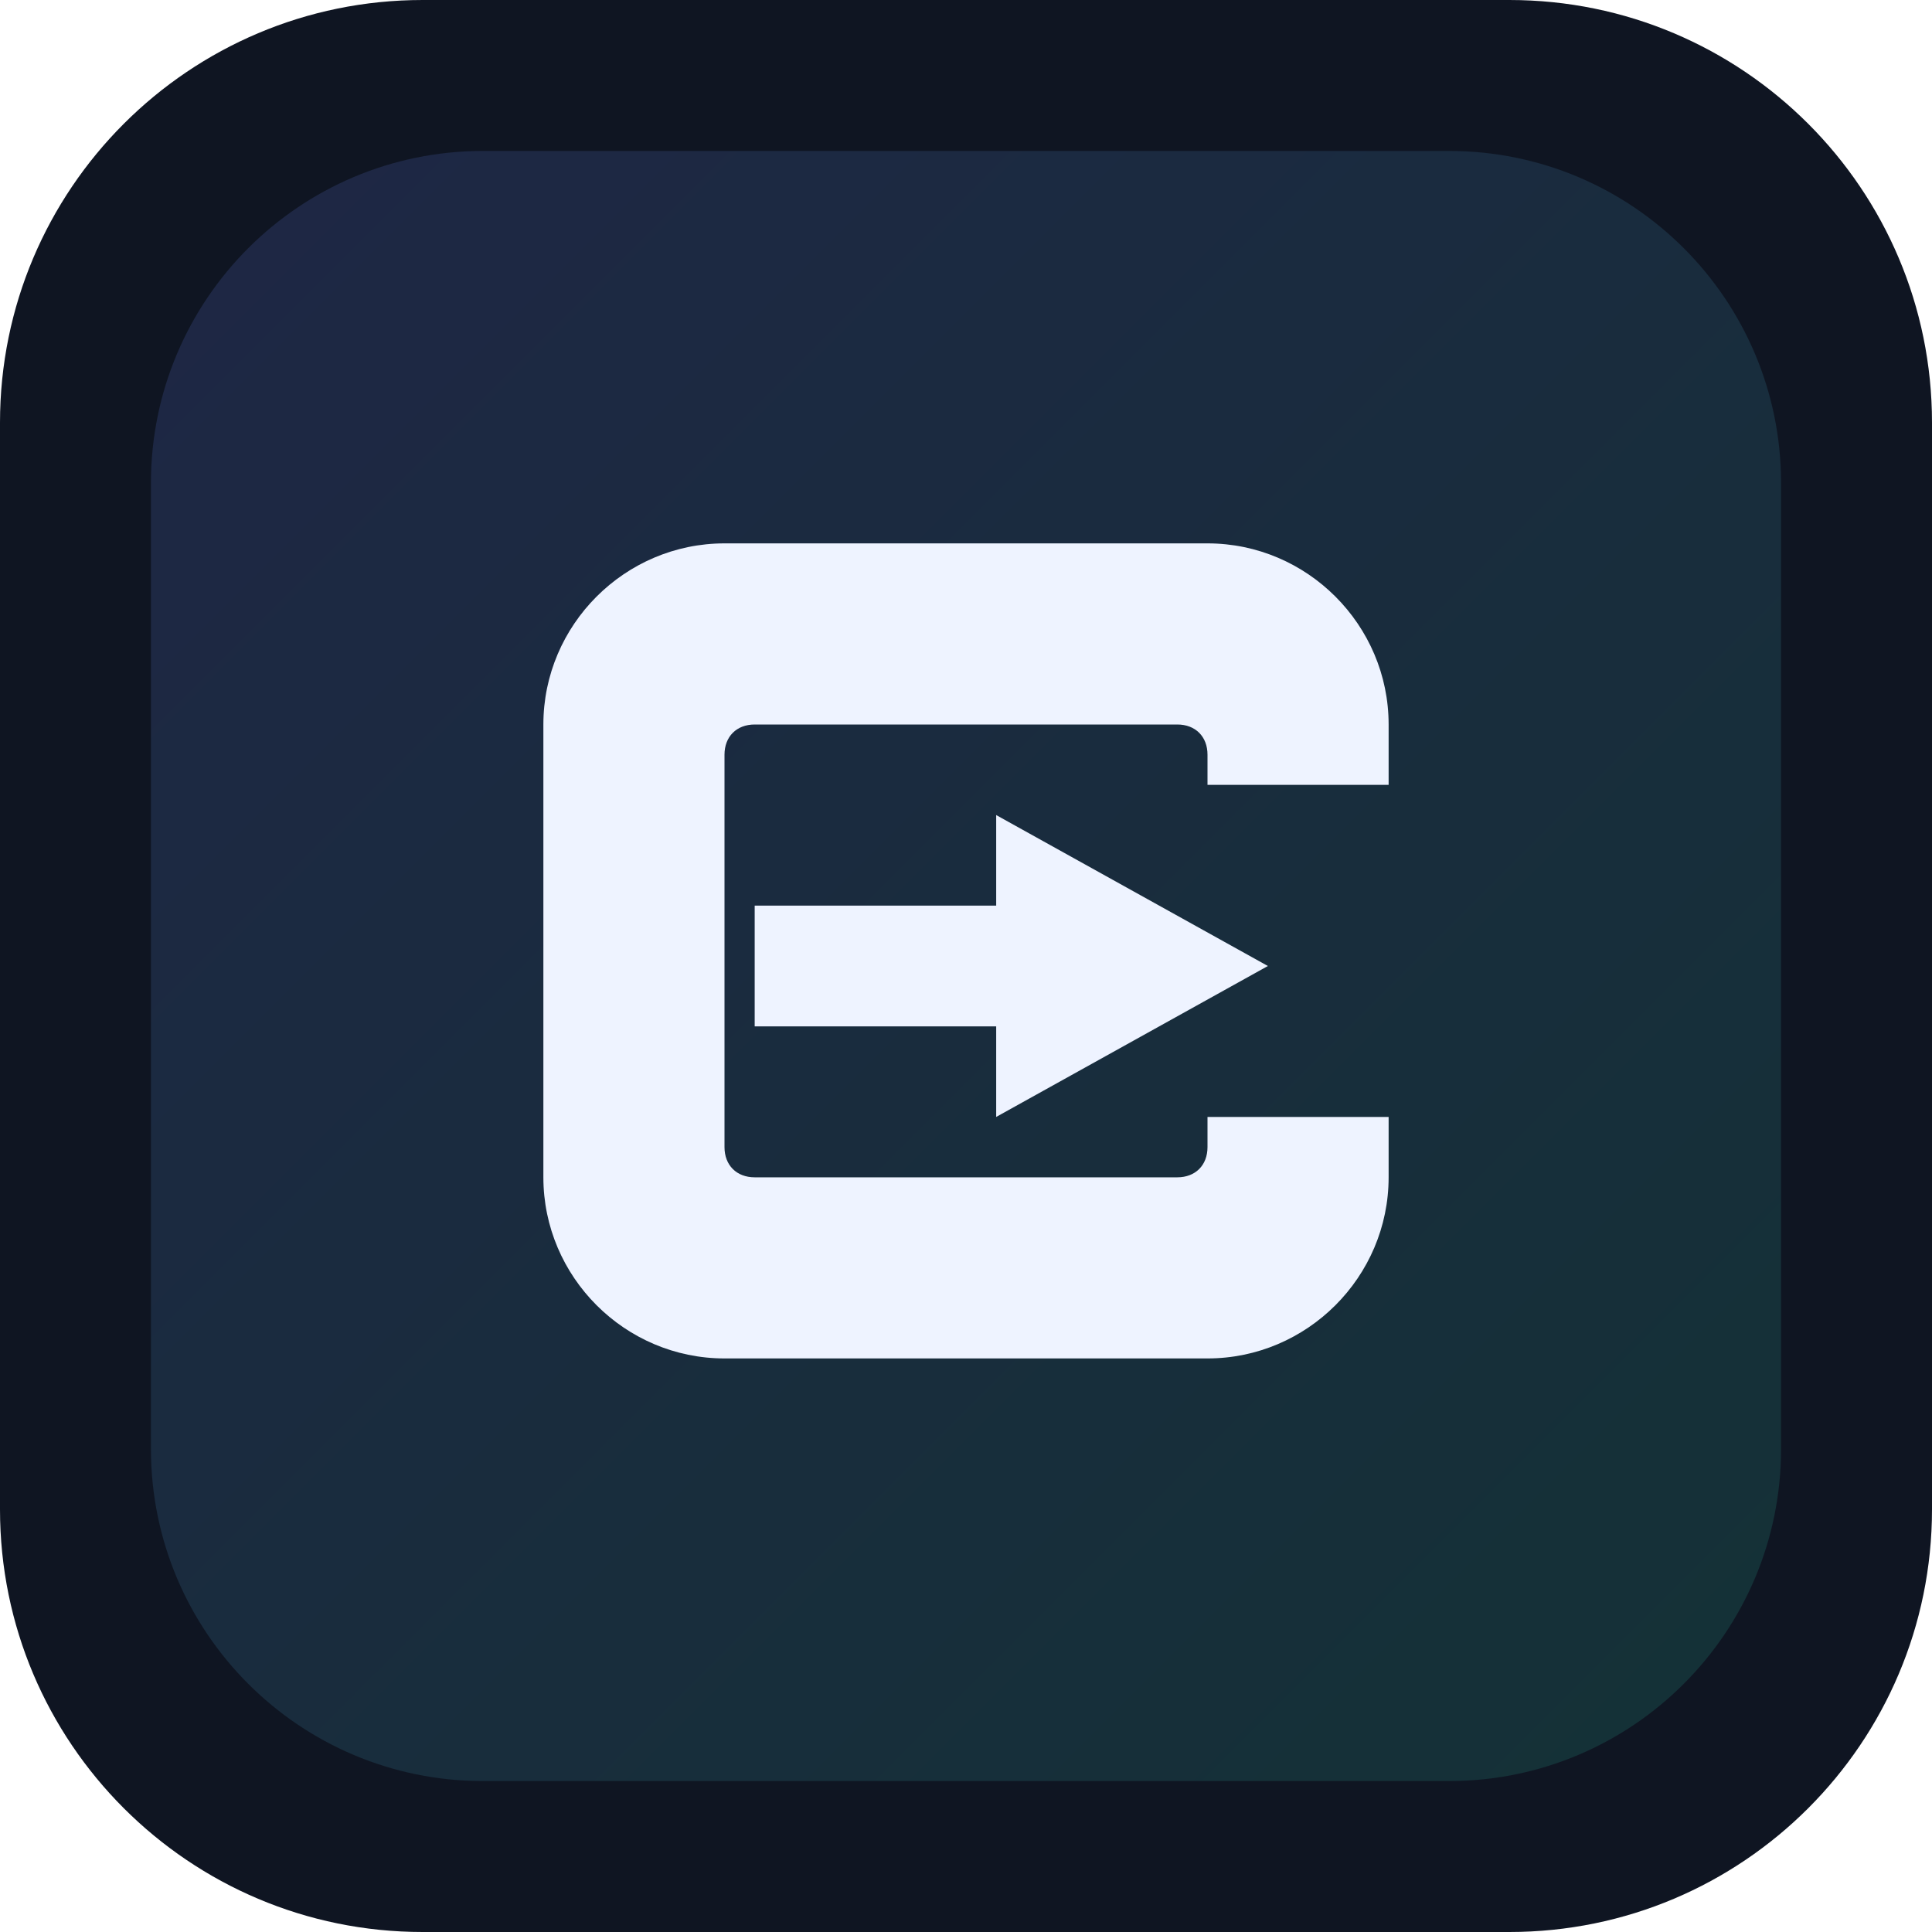
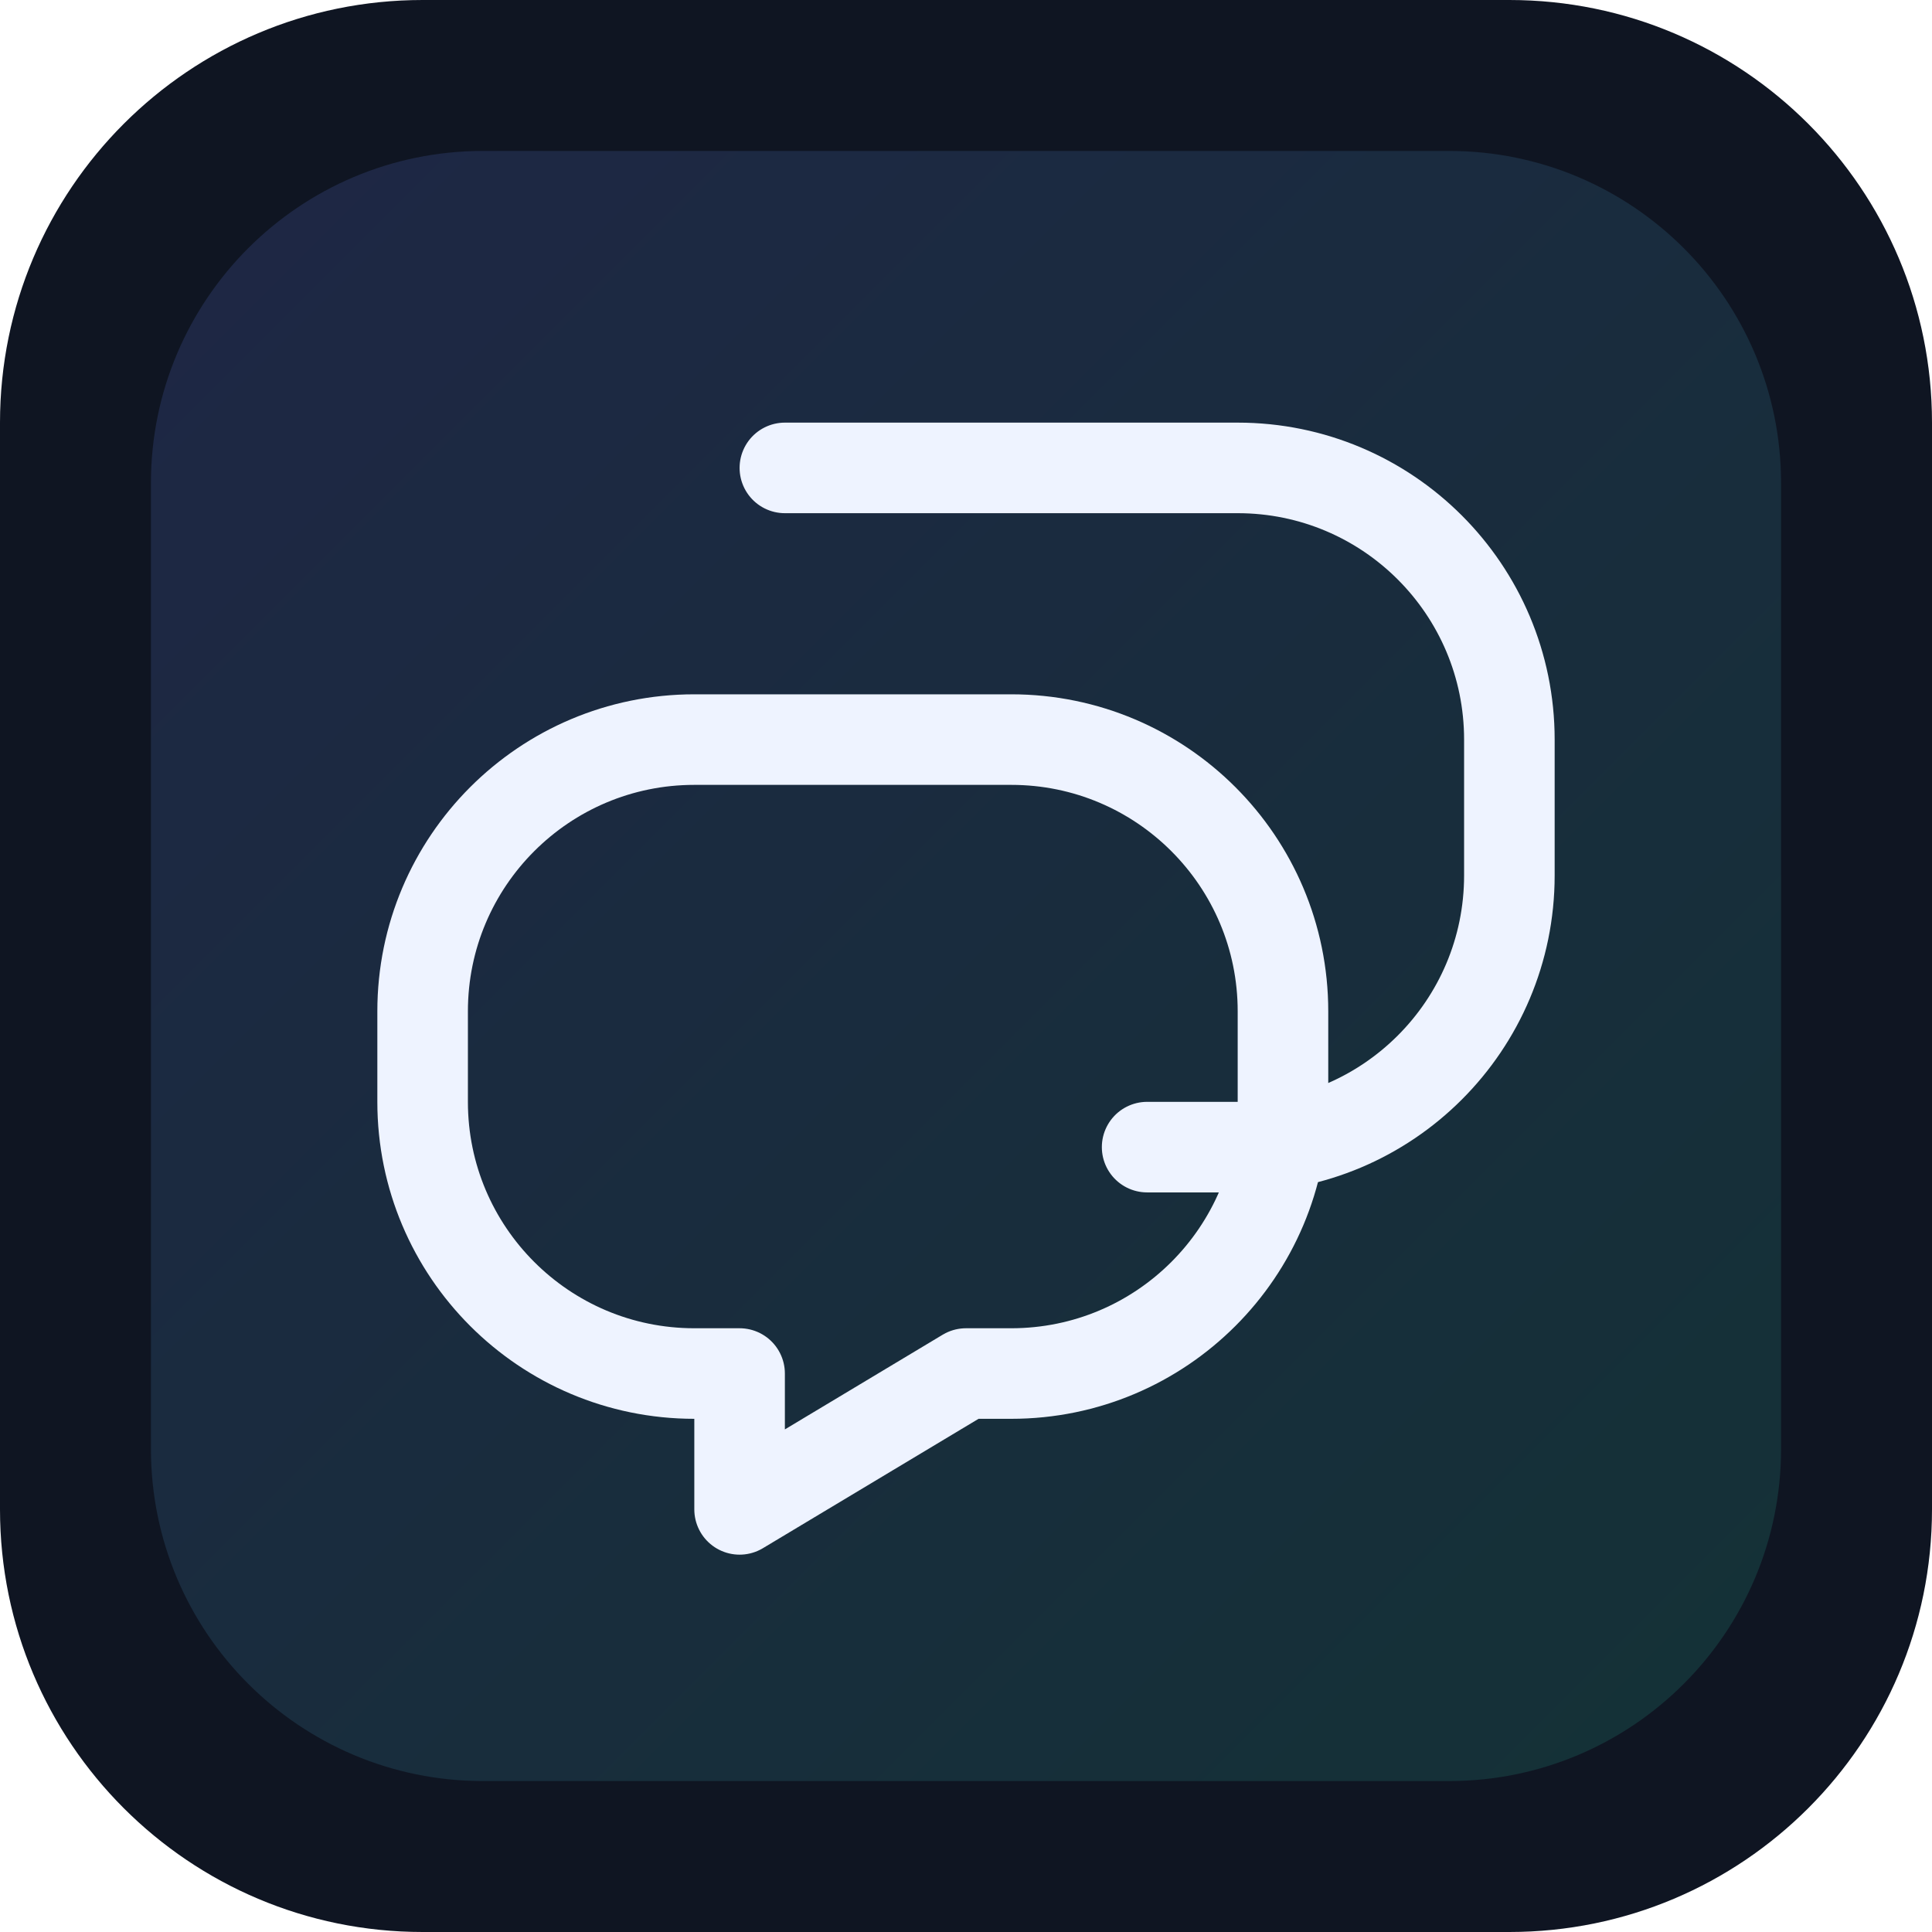
<svg xmlns="http://www.w3.org/2000/svg" viewBox="0 0 64 64">
  <defs>
    <linearGradient id="bg" x1="0" y1="0" x2="1" y2="1">
      <stop offset="0" stop-color="#6f83ff" />
      <stop offset="1" stop-color="#2ac9a0" />
    </linearGradient>
  </defs>
  <rect width="64" height="64" rx="14" fill="#0f1522" />
  <rect x="5" y="5" width="54" height="54" rx="11" fill="url(#bg)" opacity="0.16" />
-   <path d="M18 24c0-3.3 2.7-6 6-6h16c3.3 0 6 2.7 6 6v2h-6v-1c0-.6-.4-1-1-1H25c-.6 0-1 .4-1 1v13c0 .6.4 1 1 1h14c.6 0 1-.4 1-1v-1h6v2c0 3.3-2.7 6-6 6H24c-3.3 0-6-2.7-6-6V24Z" fill="#eef3ff" />
-   <path d="M33 27l9 5-9 5v-3h-8v-4h8v-3Z" fill="#eef3ff" />
+   <g transform="translate(8 8) scale(1.5)" fill="none" stroke="#eef3ff" stroke-width="2" stroke-linecap="round" stroke-linejoin="round">
+     <path d="M12 5h10a6 6 0 0 1 6 6v3a6 6 0 0 1-6 6h-2" />
+     <path d="M17 11H10a6 6 0 0 0-6 6v2a6 6 0 0 0 6 6h1v3l5-3h1a6 6 0 0 0 6-6v-2a6 6 0 0 0-6-6Z" />
+   </g>
</svg>
